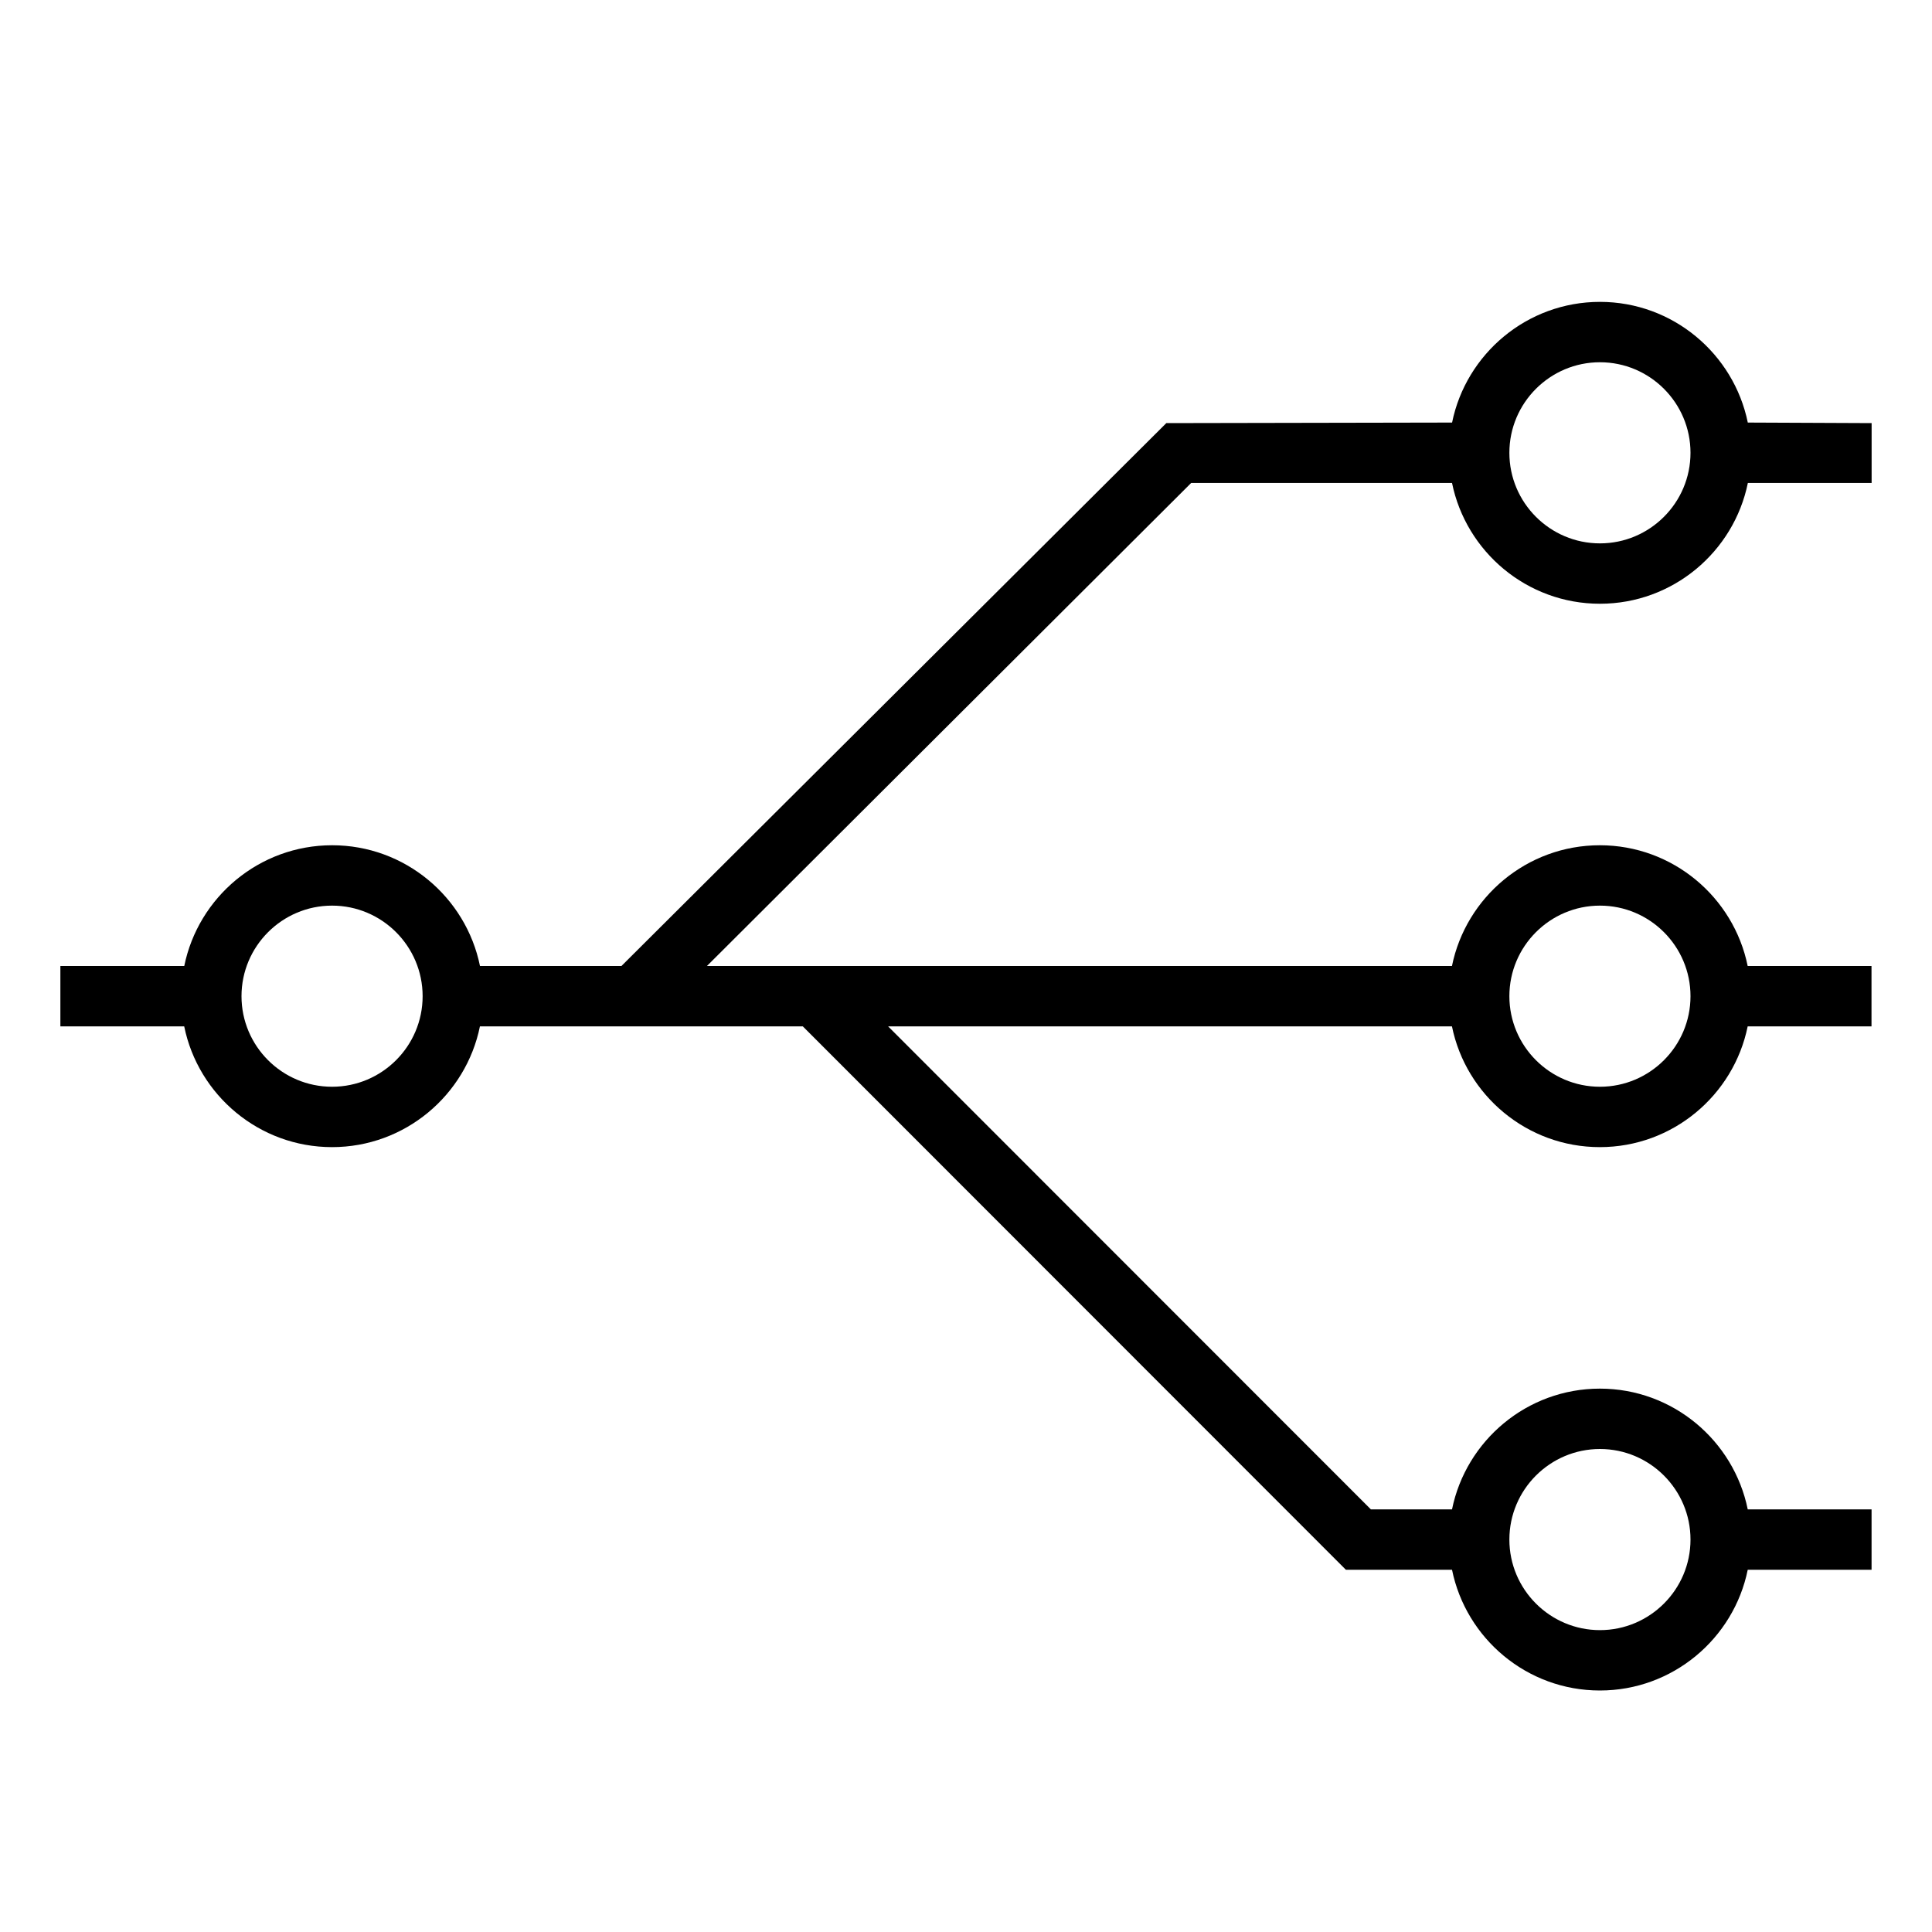
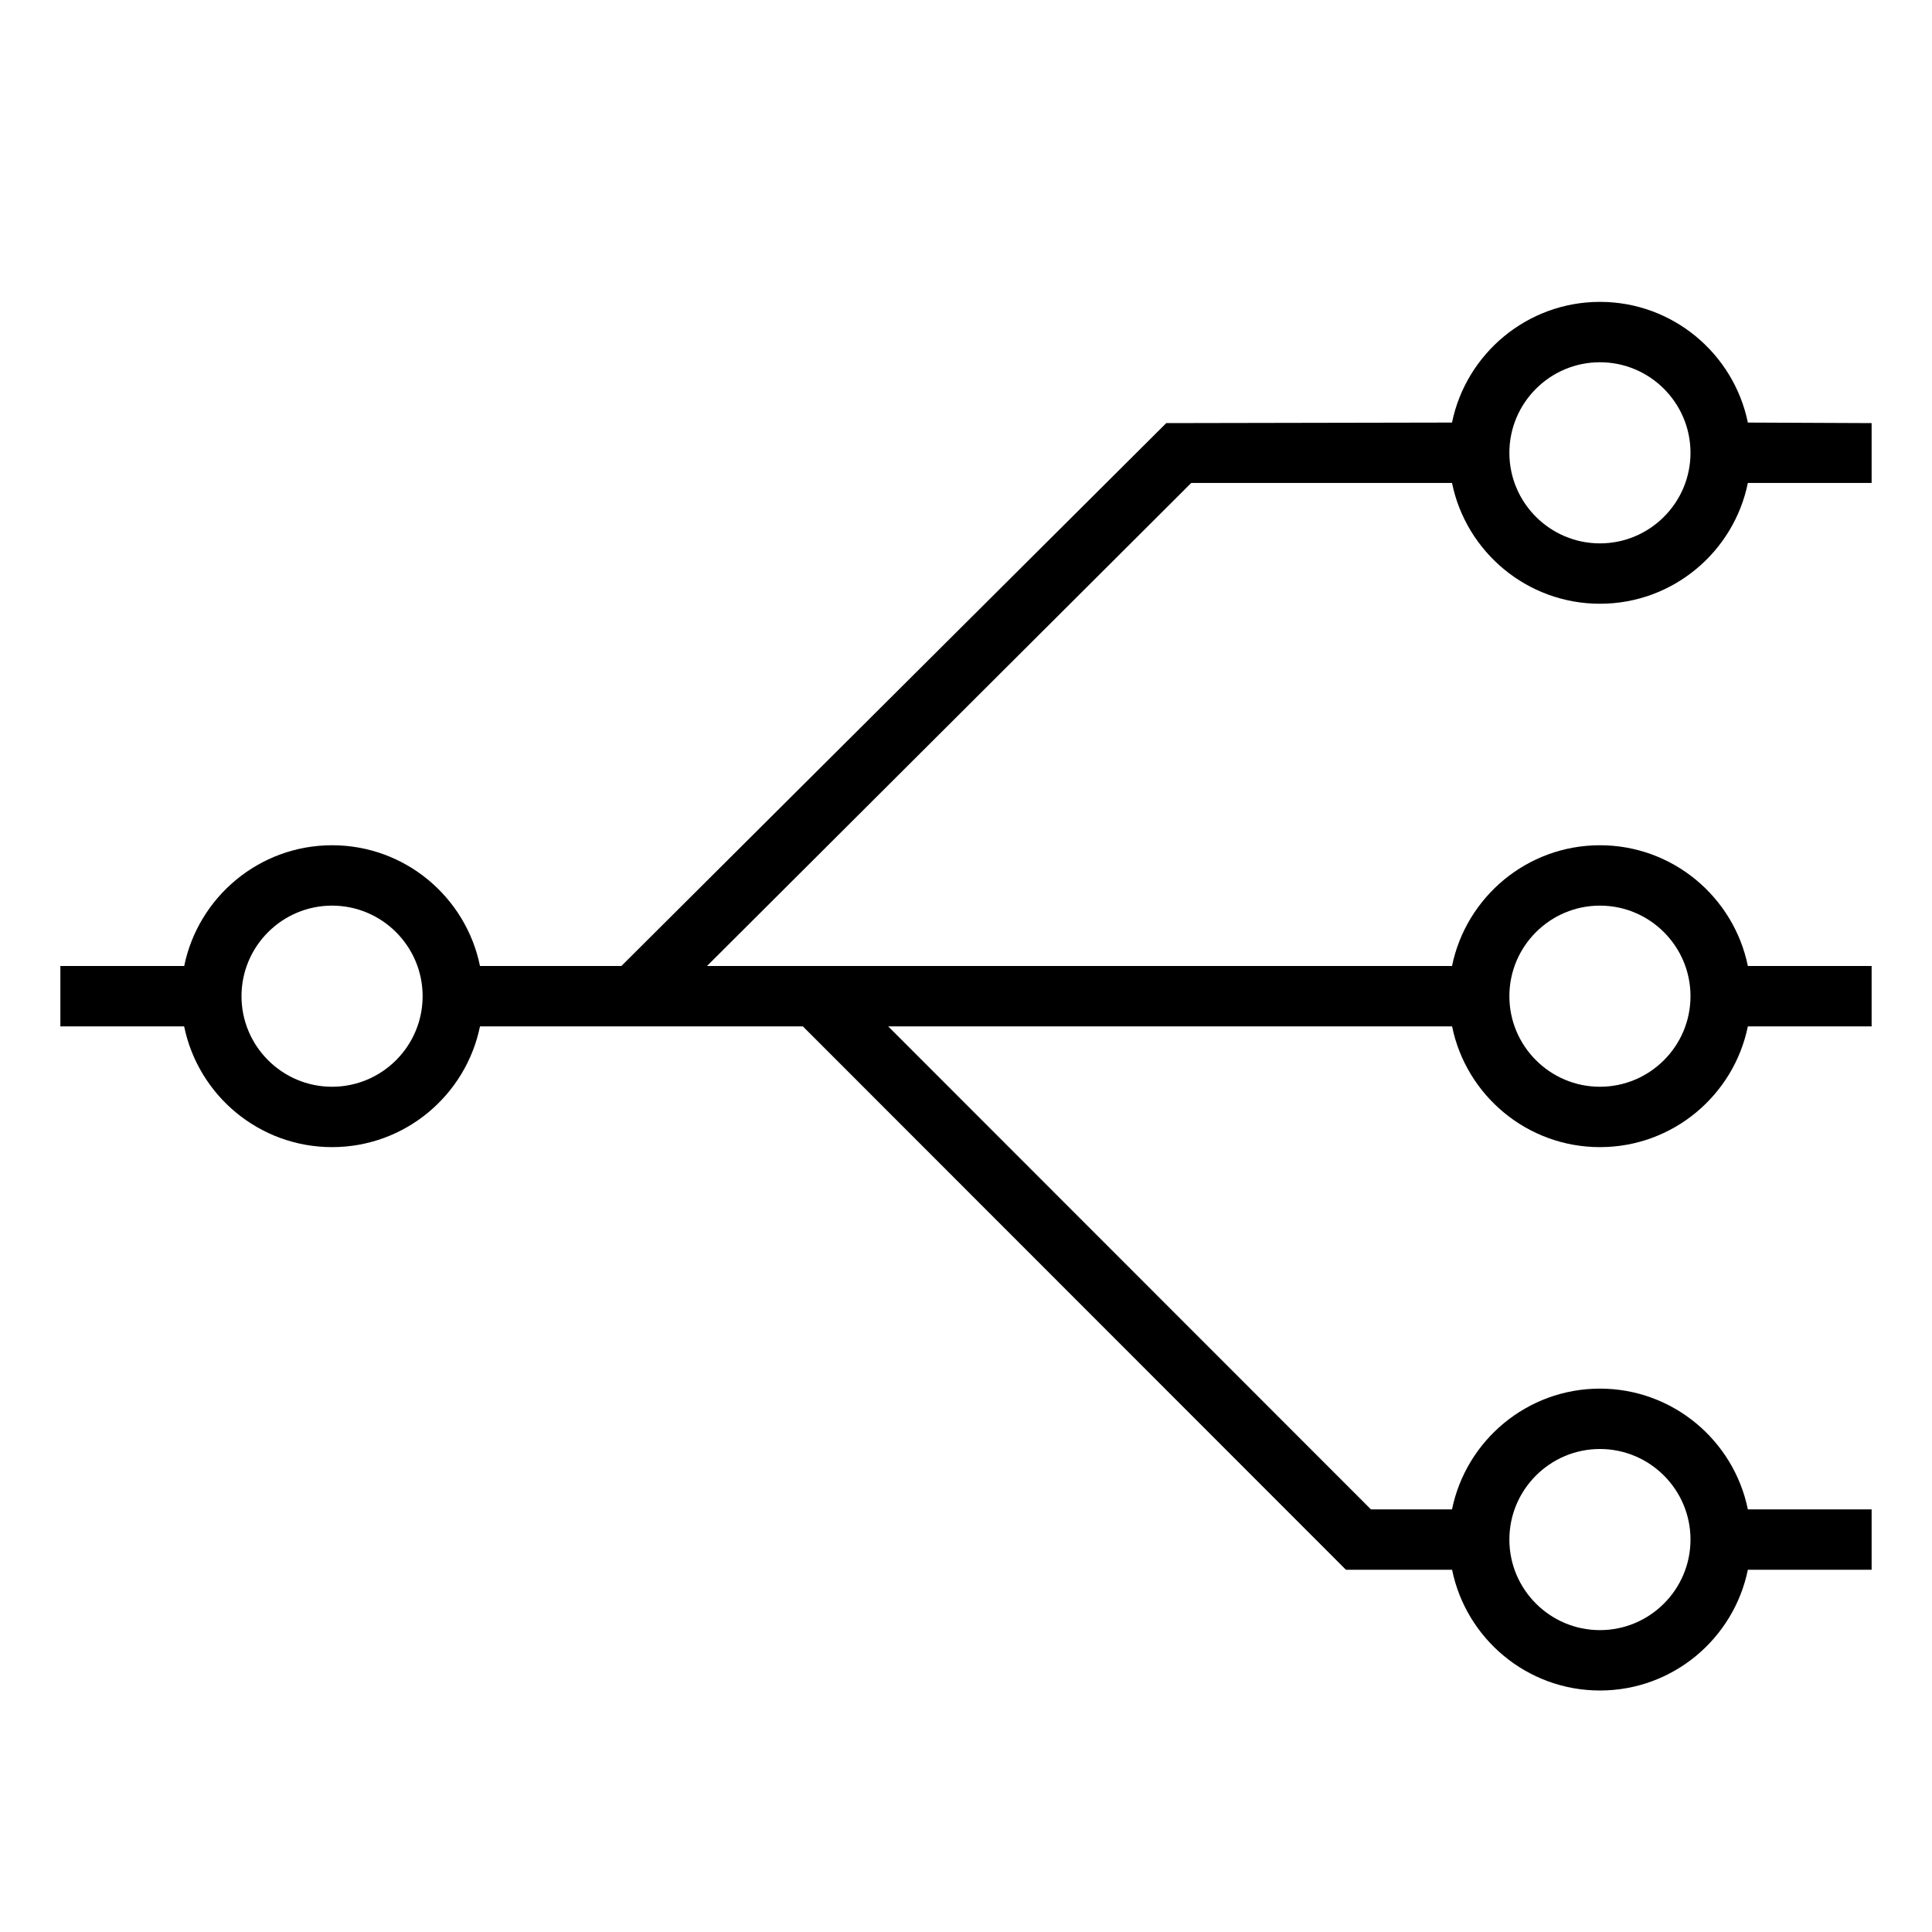
- <svg xmlns="http://www.w3.org/2000/svg" id="icons" viewBox="0 0 32 32">
-   <defs>
-     <style>.cls-1{fill:none;}.cls-1,.cls-2{stroke-width:0px;}</style>
-   </defs>
-   <rect class="cls-1" width="32" height="32" />
-   <path class="cls-2" d="M24.05,7.999c.232,1.14,1.242,2.001,2.45,2.001s2.218-.861,2.45-2.001h2.05v-.991l-2.051-.009c-.233-1.139-1.242-1.999-2.449-1.999s-2.217.86-2.449,1.999l-4.733.009-9.025,8.992h-2.343c-.232-1.14-1.242-2-2.449-2s-2.217.86-2.449,2H1v1h2.051c.232,1.14,1.242,2,2.449,2s2.217-.86,2.449-2h5.348l8.995,9h1.758c.232,1.14,1.242,2,2.449,2s2.217-.86,2.449-2h2.051v-1h-2.051c-.232-1.14-1.242-2-2.449-2s-2.217.86-2.449,2h-1.344l-7.996-8h9.339c.232,1.14,1.242,2,2.449,2s2.217-.86,2.449-2h2.051v-1h-2.051c-.232-1.14-1.242-2-2.449-2s-2.217.86-2.449,2h-12.34l8.021-8.001h4.319ZM26.5,6c.827,0,1.5.673,1.5,1.5s-.673,1.5-1.5,1.5-1.5-.673-1.5-1.5.673-1.5,1.5-1.5ZM5.5,18c-.827,0-1.5-.673-1.5-1.5s.673-1.5,1.5-1.5,1.5.673,1.5,1.5-.673,1.5-1.5,1.5ZM26.5,24c.827,0,1.5.673,1.5,1.5s-.673,1.5-1.5,1.5-1.5-.673-1.5-1.5.673-1.5,1.5-1.5ZM26.5,15c.827,0,1.5.673,1.5,1.5s-.673,1.5-1.5,1.5-1.5-.673-1.5-1.5.673-1.5,1.5-1.5Z" />
+ <svg xmlns="http://www.w3.org/2000/svg" viewBox="0 0 32 32">
+   <path stroke-width="0" fill="none" d="M0 0h32v32H0z" />
+   <path d="M24.05 7.999C24.282 9.139 25.292 10 26.5 10s2.218-.86 2.45-2.001H31v-.991l-2.05-.009C28.716 5.859 27.706 5 26.5 5s-2.217.86-2.45 1.999l-4.733.009L10.292 16H7.95c-.232-1.14-1.241-2-2.449-2s-2.217.86-2.45 2H1v1h2.05c.233 1.14 1.242 2 2.45 2s2.217-.86 2.45-2h5.348l8.995 9h1.758c.232 1.14 1.241 2 2.449 2s2.217-.86 2.45-2H31v-1h-2.05c-.233-1.14-1.242-2-2.45-2s-2.217.86-2.45 2h-1.343l-7.996-8h9.34c.232 1.14 1.241 2 2.449 2s2.217-.86 2.45-2H31v-1h-2.05c-.233-1.14-1.242-2-2.45-2s-2.217.86-2.45 2H11.71l8.021-8.001h4.32zM26.5 6c.827 0 1.5.673 1.5 1.5S27.327 9 26.5 9 25 8.327 25 7.5 25.673 6 26.5 6zm-21 12c-.827 0-1.5-.673-1.5-1.5S4.673 15 5.5 15s1.5.673 1.5 1.5S6.327 18 5.5 18zm21 6c.827 0 1.5.673 1.5 1.5s-.673 1.5-1.5 1.5-1.5-.673-1.5-1.5.673-1.5 1.5-1.5zm0-9c.827 0 1.5.673 1.5 1.5s-.673 1.5-1.5 1.5-1.5-.673-1.5-1.5.673-1.5 1.5-1.5z" stroke-width="0" />
</svg>
